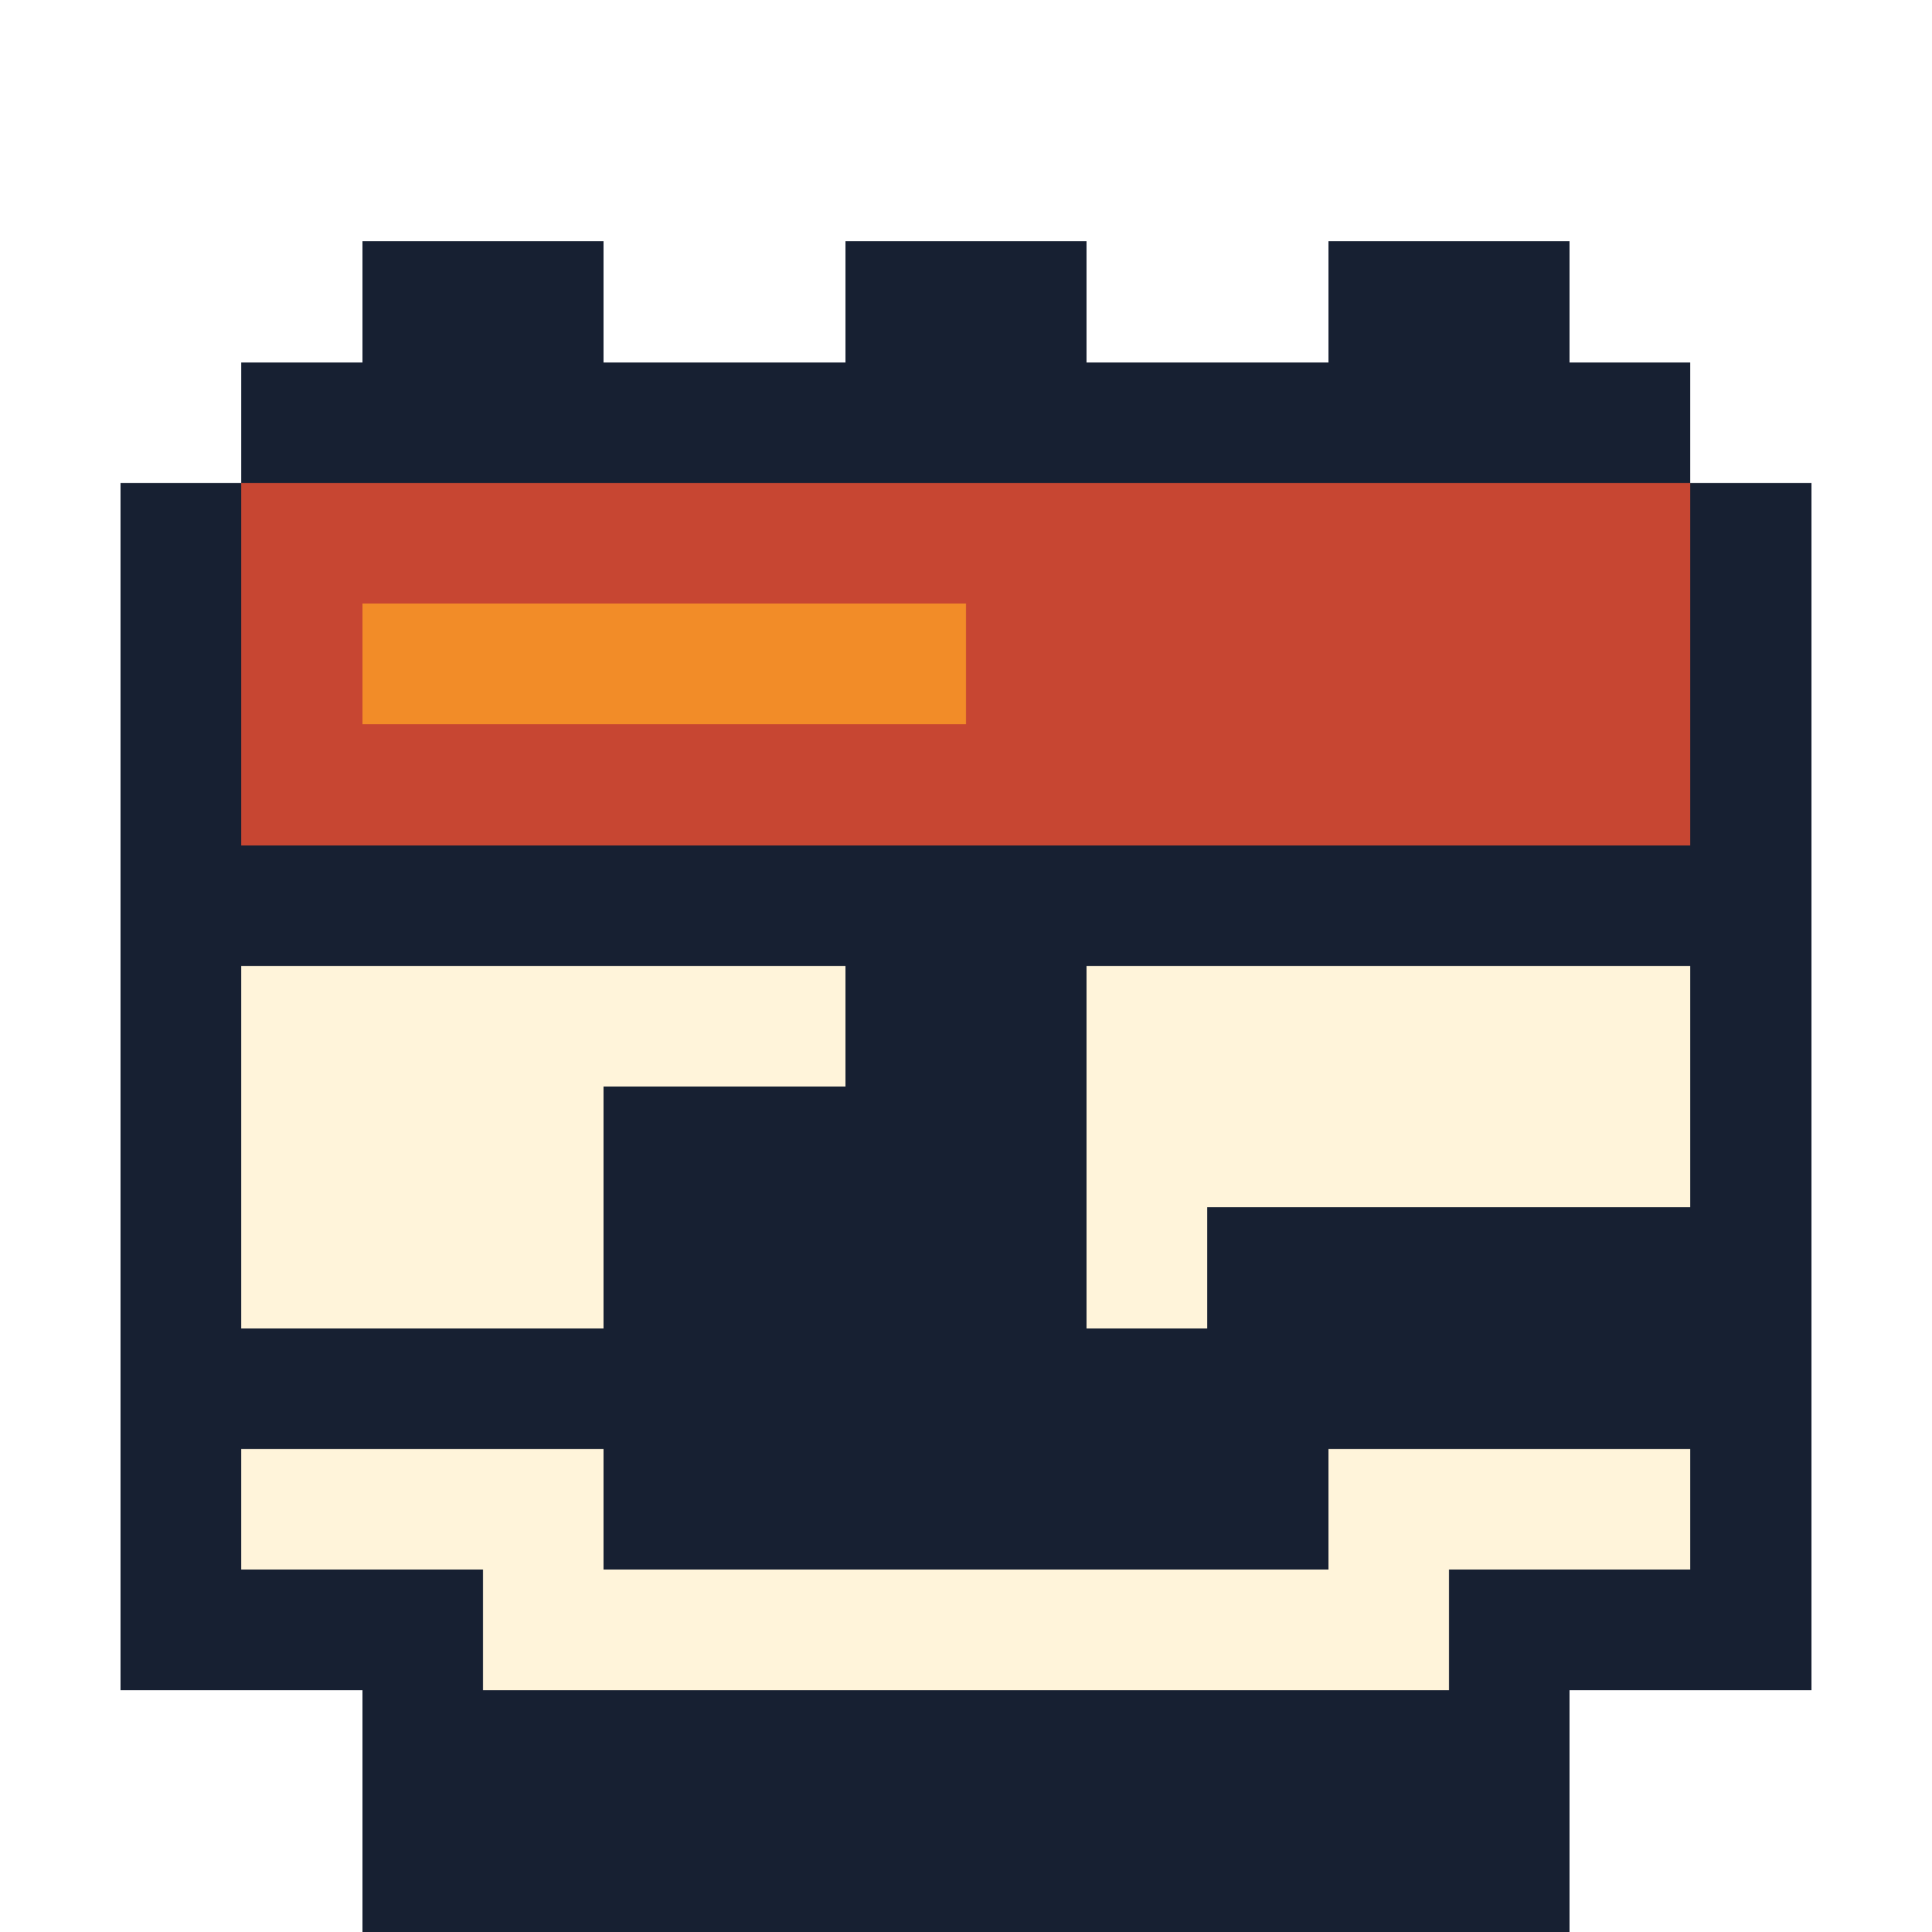
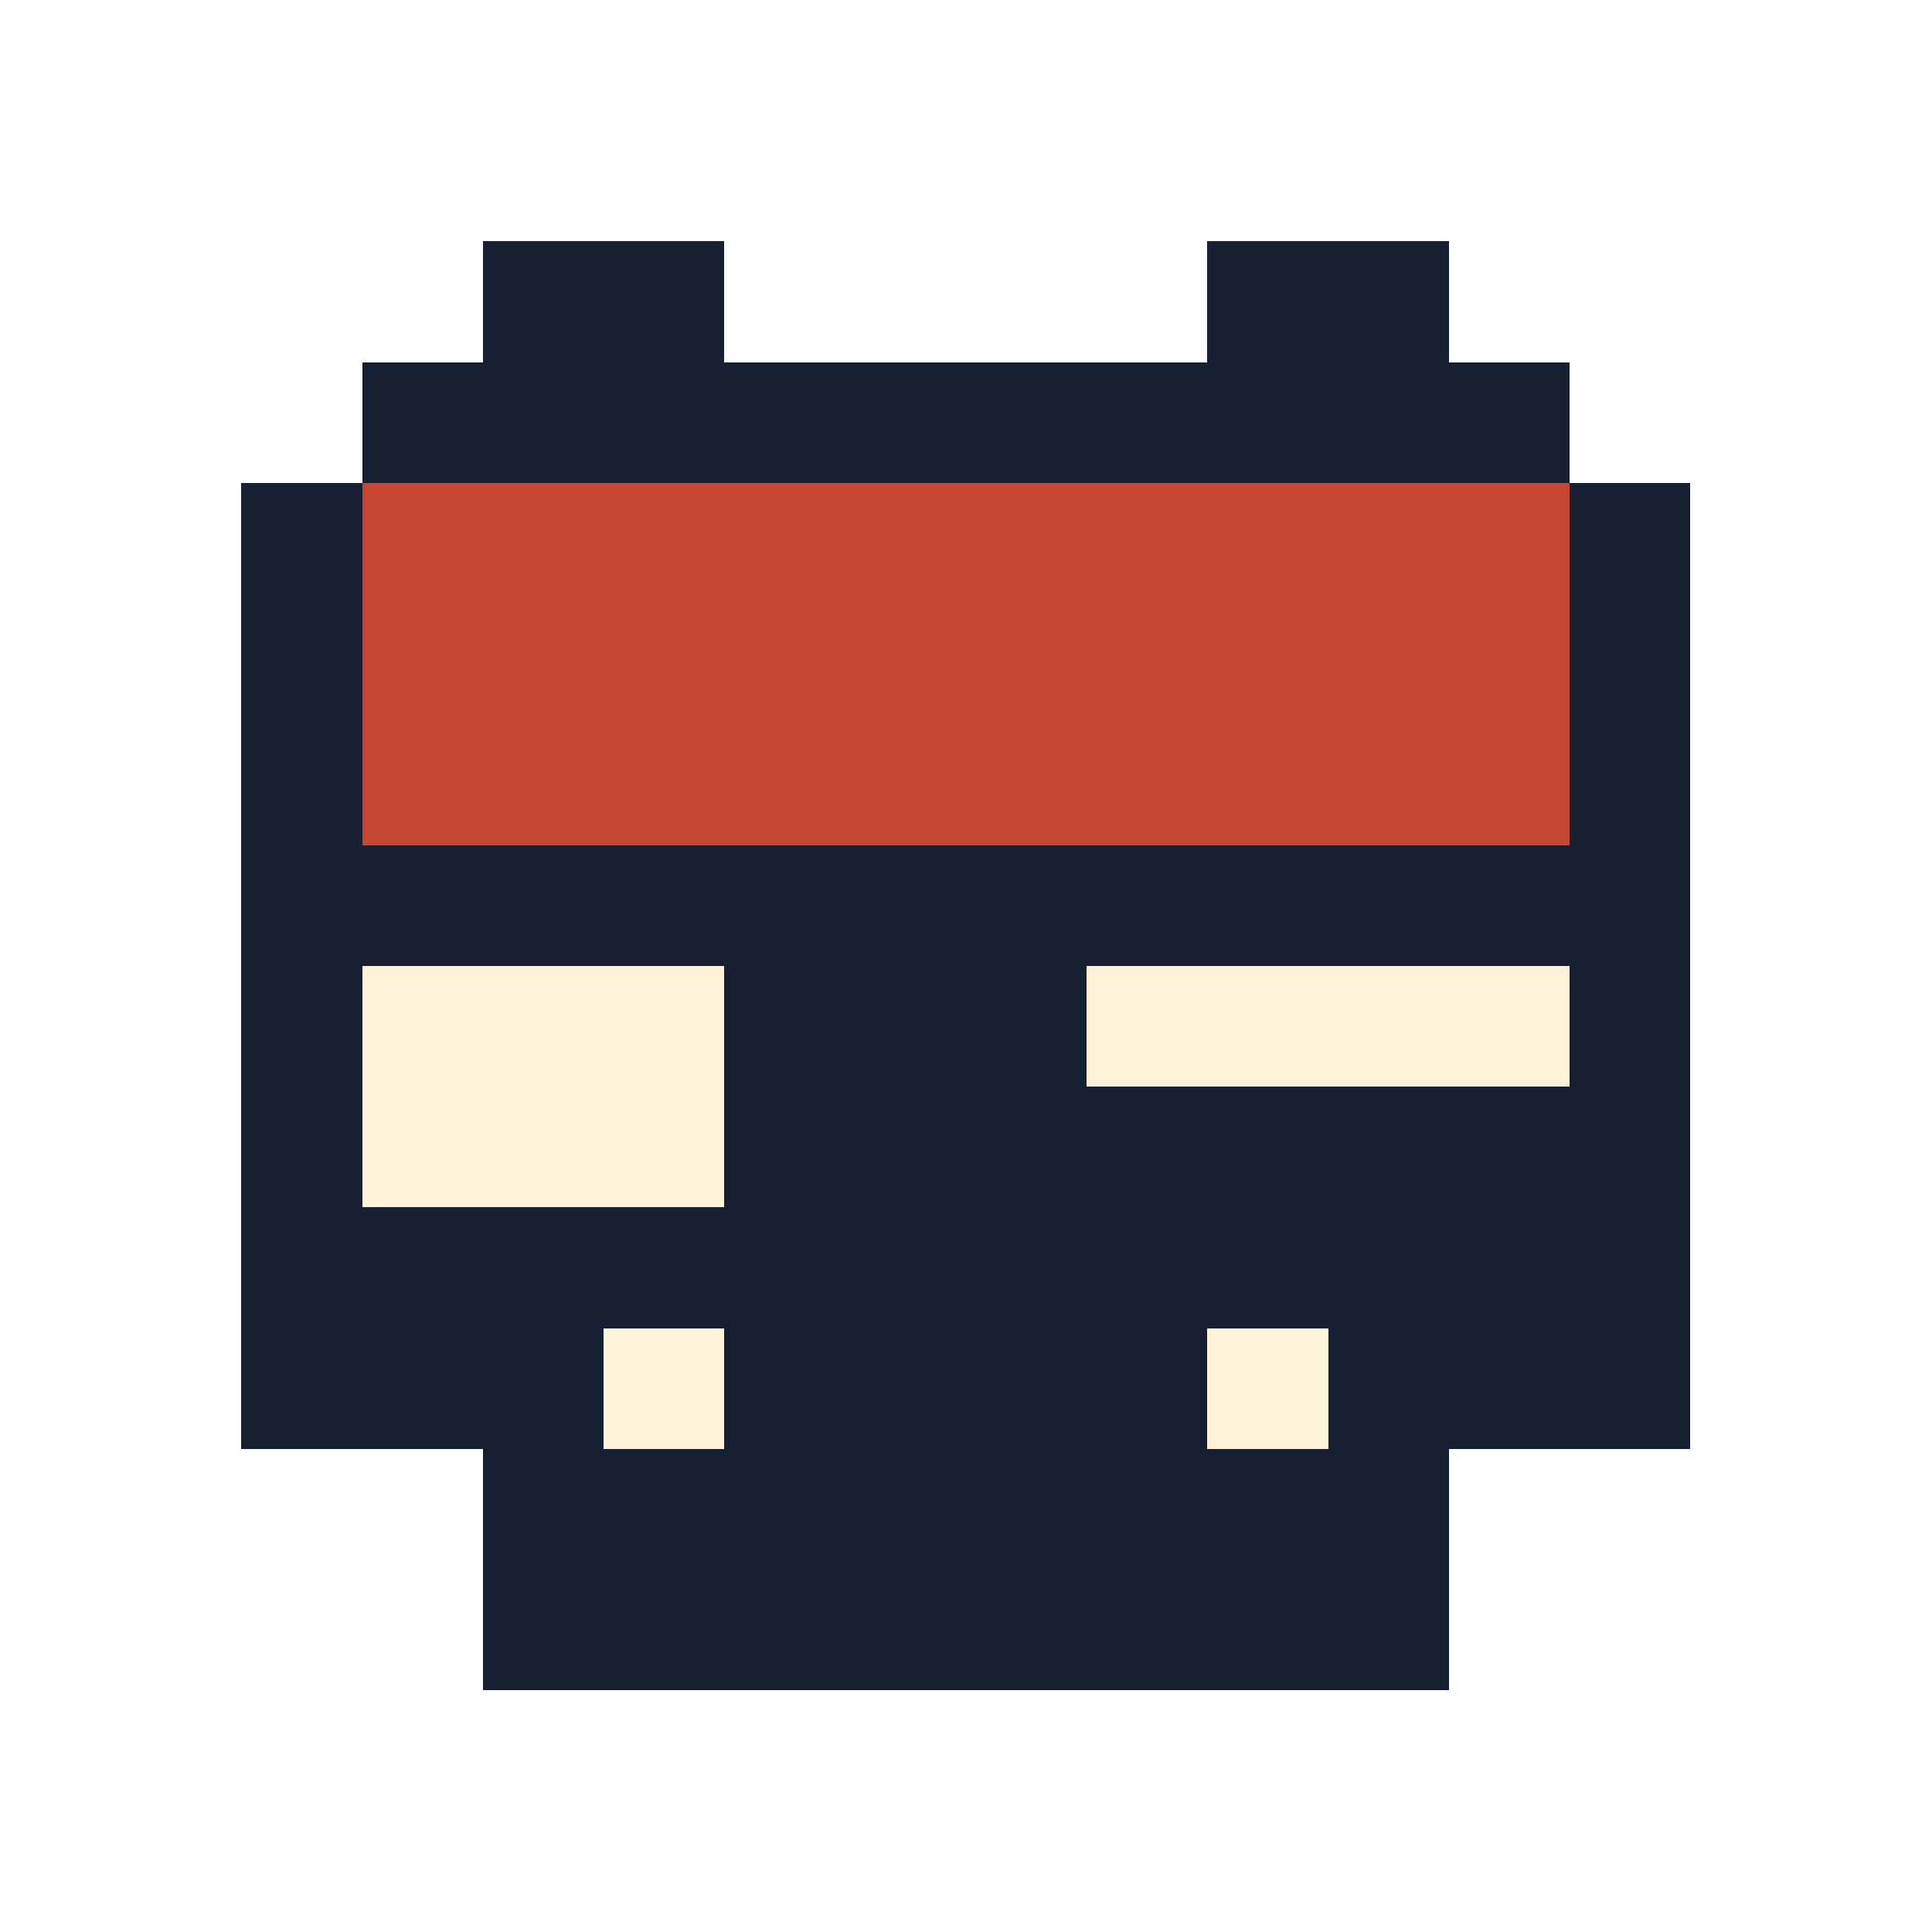
<svg xmlns="http://www.w3.org/2000/svg" viewBox="0 0 32 32" shape-rendering="crispEdges">
-   <g transform="translate(0 -2)">
+   <g transform="translate(0 -4)">
    <g fill="#172032">
-       <rect x="6" y="6" width="4" height="4" />
-       <rect x="14" y="6" width="4" height="4" />
-       <rect x="22" y="6" width="4" height="4" />
-       <rect x="4" y="8" width="24" height="2" />
-       <rect x="2" y="10" width="28" height="20" />
-       <rect x="6" y="30" width="20" height="4" />
+       <rect x="8" y="8" width="4" height="4" />
+       <rect x="20" y="8" width="4" height="4" />
+       <rect x="6" y="10" width="20" height="2" />
+       <rect x="4" y="12" width="24" height="16" />
+       <rect x="8" y="28" width="16" height="4" />
    </g>
    <g fill="#c74632">
-       <rect x="4" y="10" width="24" height="6" />
-     </g>
-     <g fill="#f28c28">
-       <rect x="6" y="12" width="10" height="2" />
+       <rect x="6" y="12" width="20" height="6" />
    </g>
    <g fill="#fff4da">
-       <rect x="4" y="18" width="24" height="10" />
-       <rect x="8" y="28" width="16" height="2" />
+       <rect x="6" y="20" width="20" height="6" />
+       <rect x="10" y="26" width="12" height="2" />
    </g>
    <g fill="#172032">
-       <rect x="4" y="24" width="8" height="2" />
-       <rect x="10" y="20" width="4" height="8" />
-       <rect x="14" y="16" width="4" height="12" />
-       <rect x="18" y="24" width="4" height="4" />
-       <rect x="20" y="22" width="8" height="4" />
+       <rect x="6" y="24" width="8" height="2" />
+       <rect x="12" y="20" width="4" height="8" />
+       <rect x="14" y="18" width="4" height="10" />
+       <rect x="16" y="24" width="4" height="4" />
+       <rect x="18" y="22" width="8" height="4" />
    </g>
  </g>
</svg>
